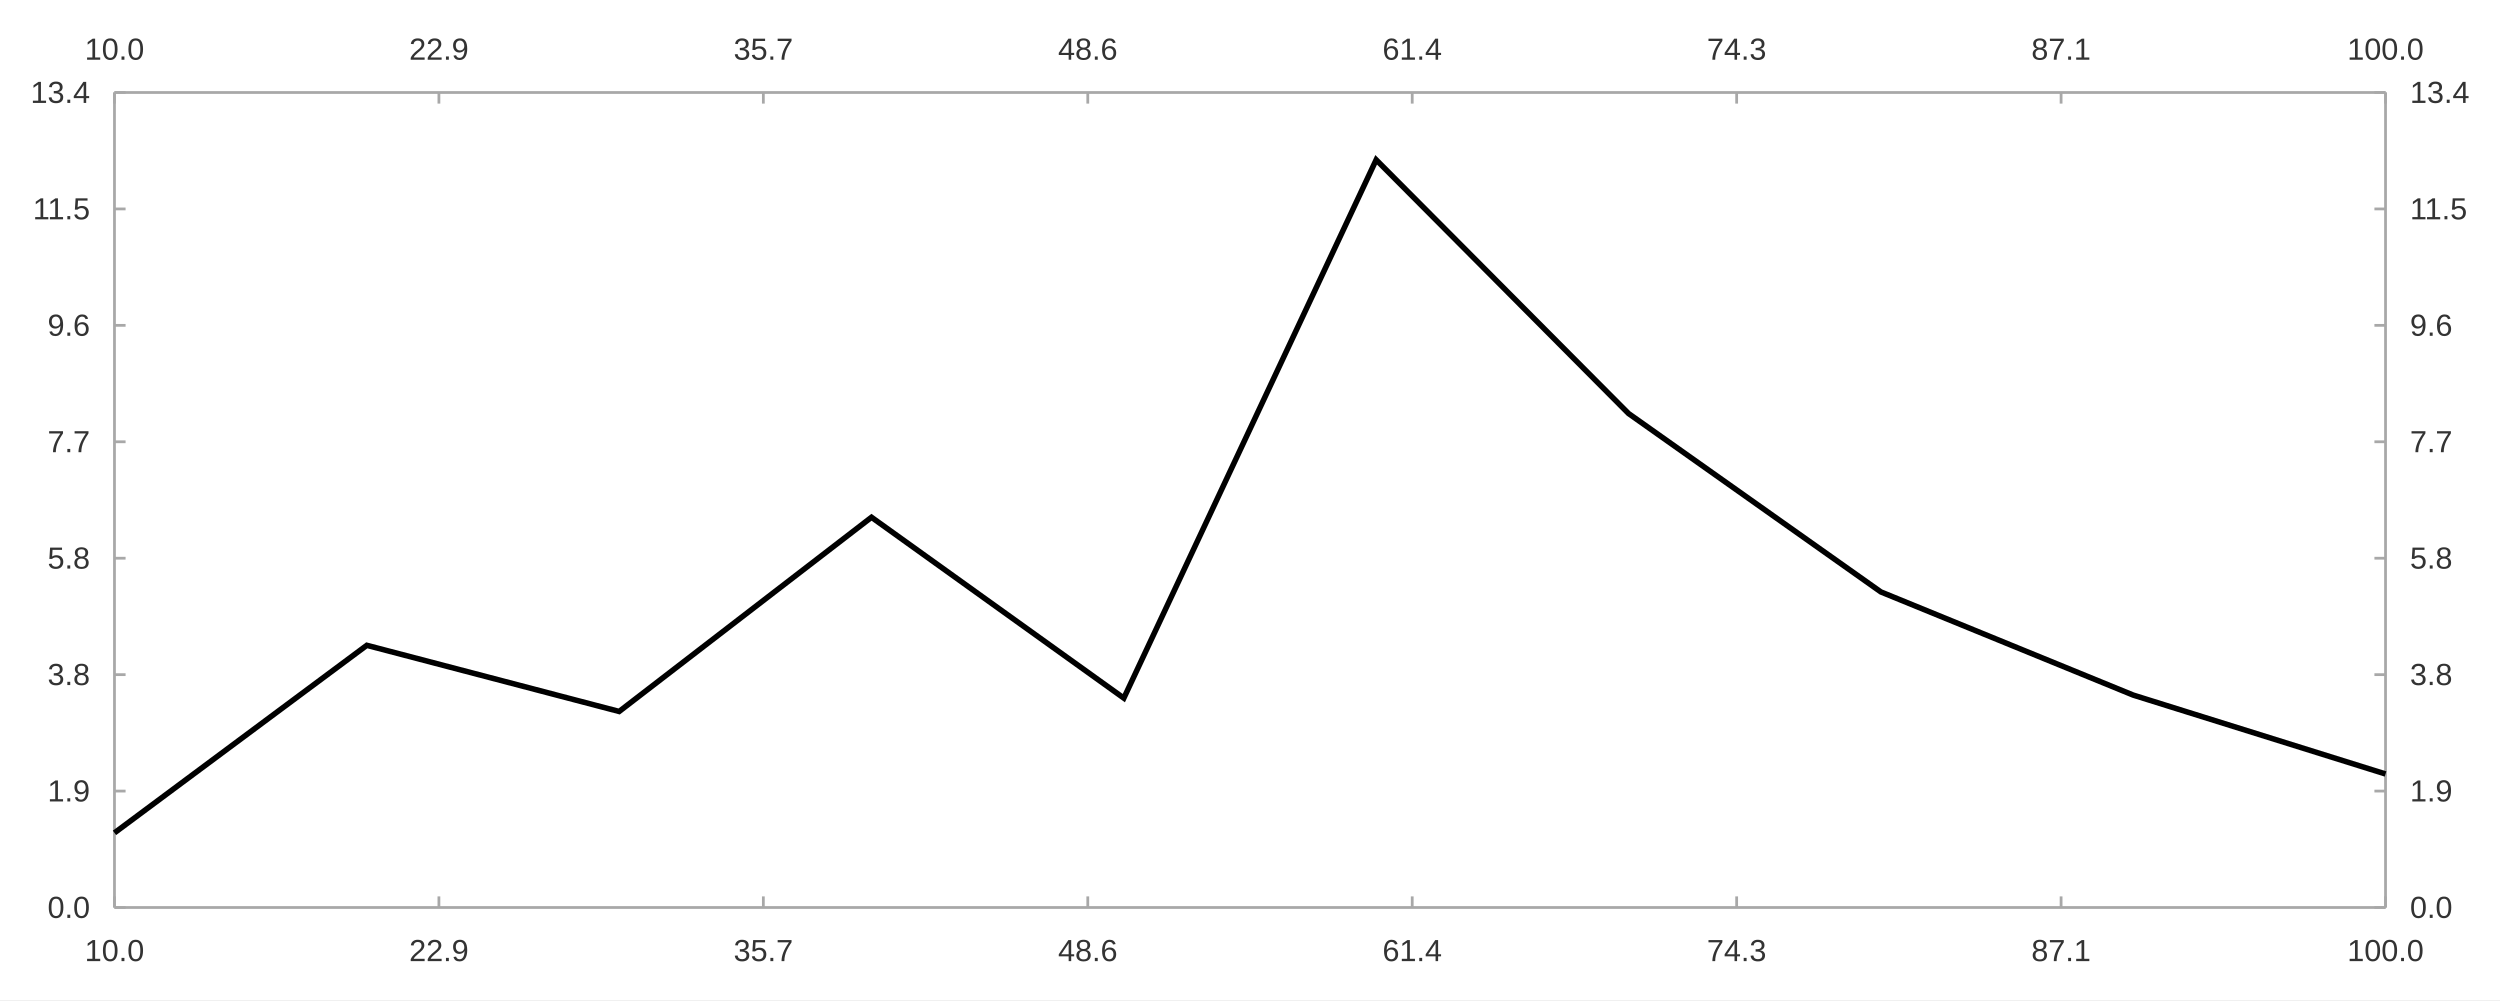
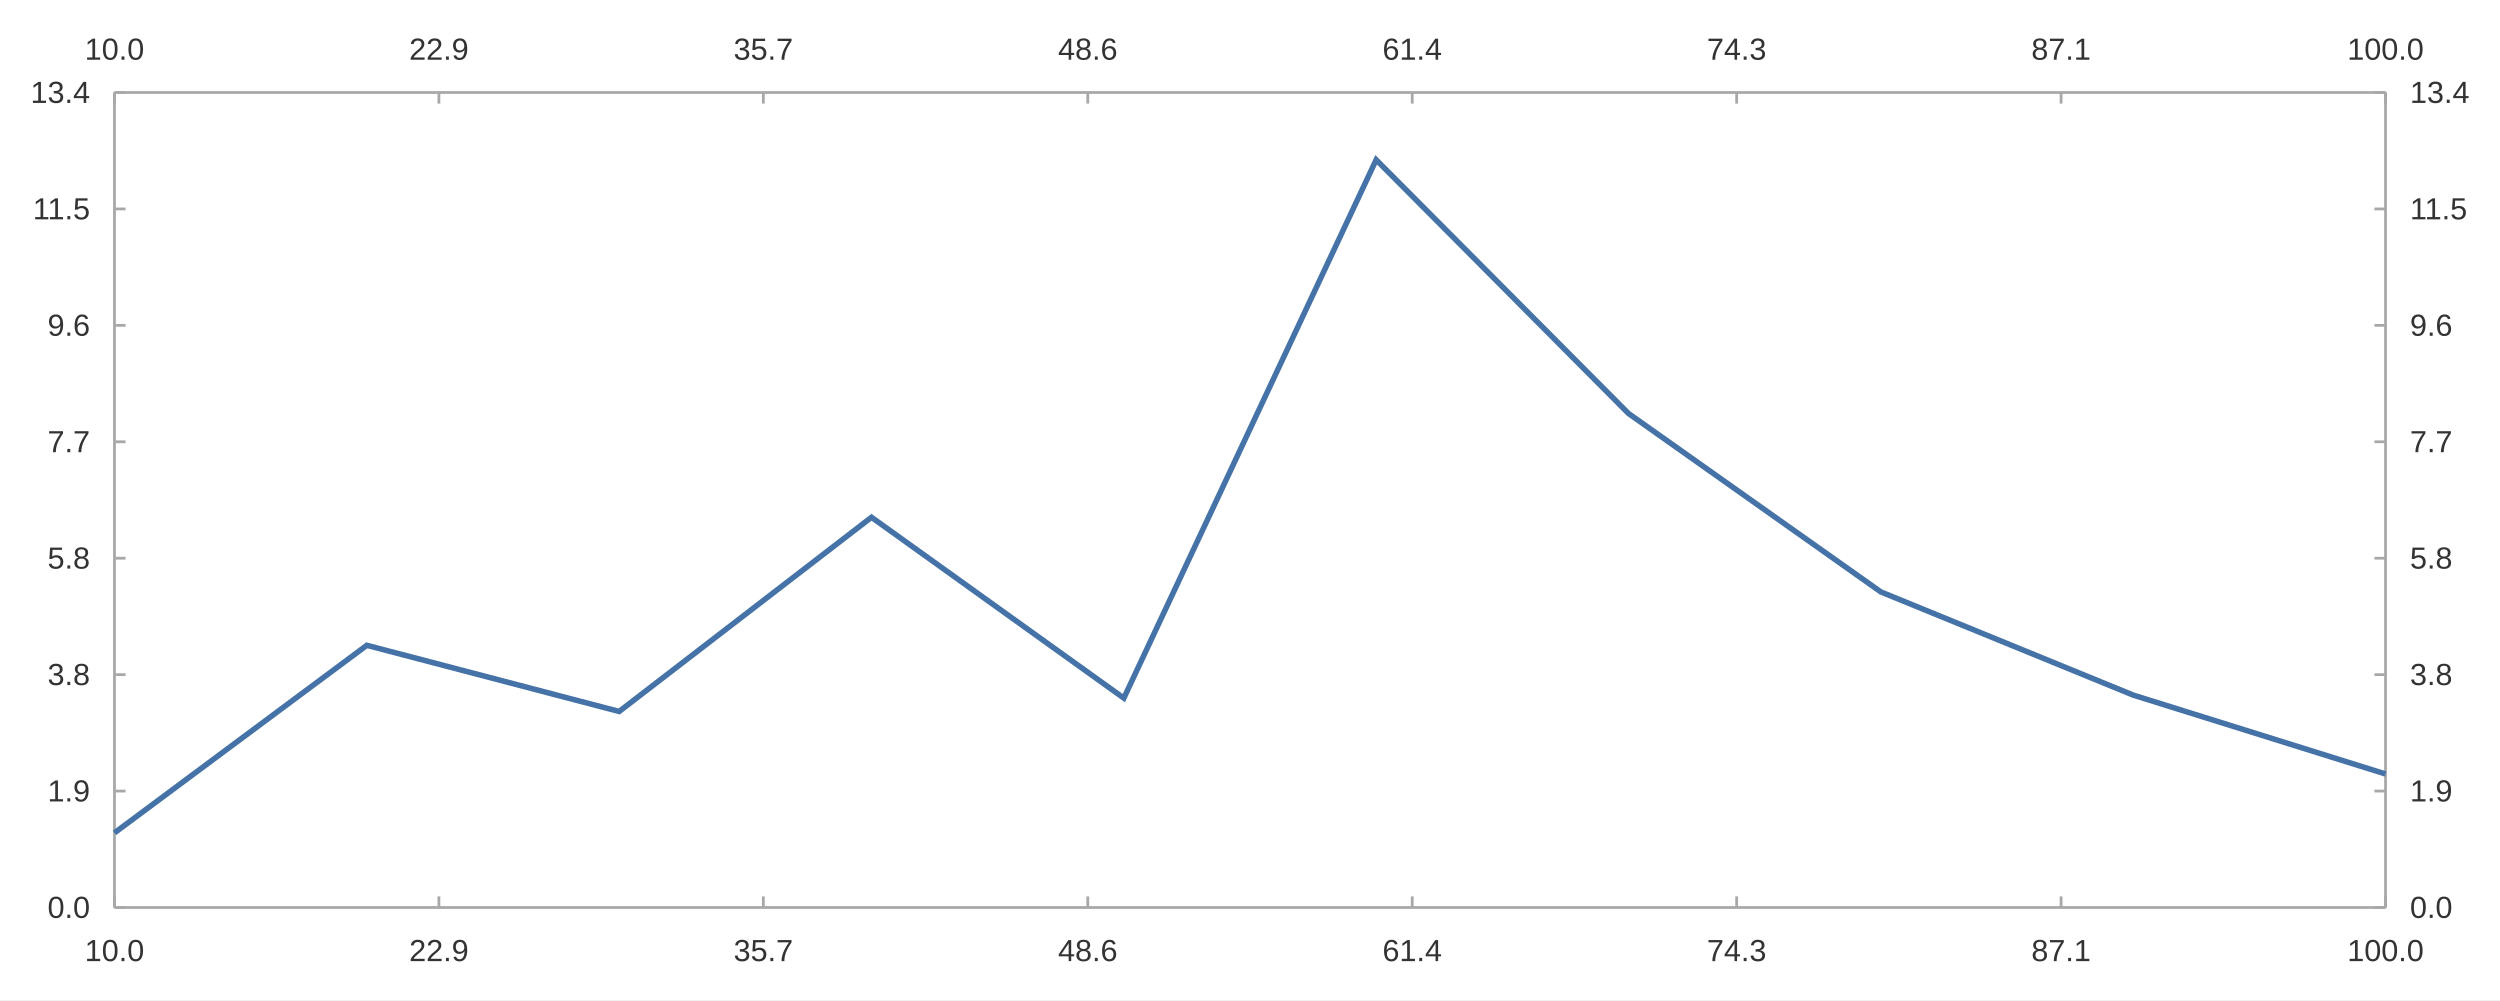
<svg xmlns="http://www.w3.org/2000/svg" width="1200" height="480" viewBox="0 0 1200.0 480.0">
  <rect width="1200" height="480" fill="#ffffff" />
  <path stroke-width="1.333" stroke="#a8a8a8" fill="none" d="M54.947 44.4 L1145.053 44.4 " />
  <path stroke-width="1.333" stroke="#a8a8a8" fill="none" d="M54.947 44.4 L54.947 49.733 " />
  <path stroke-width="1.333" stroke="#a8a8a8" fill="none" d="M210.676 44.4 L210.676 49.733 " />
  <path stroke-width="1.333" stroke="#a8a8a8" fill="none" d="M366.406 44.4 L366.406 49.733 " />
  <path stroke-width="1.333" stroke="#a8a8a8" fill="none" d="M522.135 44.4 L522.135 49.733 " />
  <path stroke-width="1.333" stroke="#a8a8a8" fill="none" d="M677.865 44.4 L677.865 49.733 " />
  <path stroke-width="1.333" stroke="#a8a8a8" fill="none" d="M833.594 44.4 L833.594 49.733 " />
  <path stroke-width="1.333" stroke="#a8a8a8" fill="none" d="M989.324 44.4 L989.324 49.733 " />
  <path stroke-width="1.333" stroke="#a8a8a8" fill="none" d="M1145.053 44.4 L1145.053 49.733 " />
  <text x="40.673" y="28.667" fill="#333333" font-size="14.667" font-family="Arial,Helvetica,'Helvetica Neue',sans-serif">10.0</text>
  <text x="196.403" y="28.667" fill="#333333" font-size="14.667" font-family="Arial,Helvetica,'Helvetica Neue',sans-serif">22.9</text>
  <text x="352.132" y="28.667" fill="#333333" font-size="14.667" font-family="Arial,Helvetica,'Helvetica Neue',sans-serif">35.7</text>
  <text x="507.862" y="28.667" fill="#333333" font-size="14.667" font-family="Arial,Helvetica,'Helvetica Neue',sans-serif">48.6</text>
  <text x="663.591" y="28.667" fill="#333333" font-size="14.667" font-family="Arial,Helvetica,'Helvetica Neue',sans-serif">61.4</text>
  <text x="819.321" y="28.667" fill="#333333" font-size="14.667" font-family="Arial,Helvetica,'Helvetica Neue',sans-serif">74.3</text>
  <text x="975.05" y="28.667" fill="#333333" font-size="14.667" font-family="Arial,Helvetica,'Helvetica Neue',sans-serif">87.1</text>
  <text x="1126.702" y="28.667" fill="#333333" font-size="14.667" font-family="Arial,Helvetica,'Helvetica Neue',sans-serif">100.0</text>
  <path stroke-width="1.333" stroke="#a8a8a8" fill="none" d="M1145.053 44.4 L1145.053 435.6 " />
  <path stroke-width="1.333" stroke="#a8a8a8" fill="none" d="M1145.053 435.6 L1139.72 435.6 " />
  <path stroke-width="1.333" stroke="#a8a8a8" fill="none" d="M1145.053 379.714 L1139.72 379.714 " />
  <path stroke-width="1.333" stroke="#a8a8a8" fill="none" d="M1145.053 323.829 L1139.72 323.829 " />
  <path stroke-width="1.333" stroke="#a8a8a8" fill="none" d="M1145.053 267.943 L1139.72 267.943 " />
  <path stroke-width="1.333" stroke="#a8a8a8" fill="none" d="M1145.053 212.057 L1139.72 212.057 " />
  <path stroke-width="1.333" stroke="#a8a8a8" fill="none" d="M1145.053 156.171 L1139.72 156.171 " />
  <path stroke-width="1.333" stroke="#a8a8a8" fill="none" d="M1145.053 100.286 L1139.72 100.286 " />
  <path stroke-width="1.333" stroke="#a8a8a8" fill="none" d="M1145.053 44.4 L1139.72 44.4 " />
  <text x="1156.786" y="440.6" fill="#333333" font-size="14.667" font-family="Arial,Helvetica,'Helvetica Neue',sans-serif">0.0</text>
  <text x="1156.786" y="384.714" fill="#333333" font-size="14.667" font-family="Arial,Helvetica,'Helvetica Neue',sans-serif">1.9</text>
  <text x="1156.786" y="328.829" fill="#333333" font-size="14.667" font-family="Arial,Helvetica,'Helvetica Neue',sans-serif">3.8</text>
  <text x="1156.786" y="272.943" fill="#333333" font-size="14.667" font-family="Arial,Helvetica,'Helvetica Neue',sans-serif">5.8</text>
  <text x="1156.786" y="217.057" fill="#333333" font-size="14.667" font-family="Arial,Helvetica,'Helvetica Neue',sans-serif">7.7</text>
  <text x="1156.786" y="161.171" fill="#333333" font-size="14.667" font-family="Arial,Helvetica,'Helvetica Neue',sans-serif">9.6</text>
  <text x="1156.786" y="105.286" fill="#333333" font-size="14.667" font-family="Arial,Helvetica,'Helvetica Neue',sans-serif">11.5</text>
  <text x="1156.786" y="49.4" fill="#333333" font-size="14.667" font-family="Arial,Helvetica,'Helvetica Neue',sans-serif">13.4</text>
  <path stroke-width="1.333" stroke="#a8a8a8" fill="none" d="M54.947 435.6 L1145.053 435.6 " />
  <path stroke-width="1.333" stroke="#a8a8a8" fill="none" d="M54.947 435.6 L54.947 430.267 " />
  <path stroke-width="1.333" stroke="#a8a8a8" fill="none" d="M210.676 435.6 L210.676 430.267 " />
  <path stroke-width="1.333" stroke="#a8a8a8" fill="none" d="M366.406 435.6 L366.406 430.267 " />
  <path stroke-width="1.333" stroke="#a8a8a8" fill="none" d="M522.135 435.6 L522.135 430.267 " />
  <path stroke-width="1.333" stroke="#a8a8a8" fill="none" d="M677.865 435.6 L677.865 430.267 " />
  <path stroke-width="1.333" stroke="#a8a8a8" fill="none" d="M833.594 435.6 L833.594 430.267 " />
  <path stroke-width="1.333" stroke="#a8a8a8" fill="none" d="M989.324 435.6 L989.324 430.267 " />
  <path stroke-width="1.333" stroke="#a8a8a8" fill="none" d="M1145.053 435.6 L1145.053 430.267 " />
  <text x="40.673" y="461.333" fill="#333333" font-size="14.667" font-family="Arial,Helvetica,'Helvetica Neue',sans-serif">10.0</text>
  <text x="196.403" y="461.333" fill="#333333" font-size="14.667" font-family="Arial,Helvetica,'Helvetica Neue',sans-serif">22.9</text>
  <text x="352.132" y="461.333" fill="#333333" font-size="14.667" font-family="Arial,Helvetica,'Helvetica Neue',sans-serif">35.7</text>
  <text x="507.862" y="461.333" fill="#333333" font-size="14.667" font-family="Arial,Helvetica,'Helvetica Neue',sans-serif">48.6</text>
  <text x="663.591" y="461.333" fill="#333333" font-size="14.667" font-family="Arial,Helvetica,'Helvetica Neue',sans-serif">61.4</text>
  <text x="819.321" y="461.333" fill="#333333" font-size="14.667" font-family="Arial,Helvetica,'Helvetica Neue',sans-serif">74.3</text>
  <text x="975.05" y="461.333" fill="#333333" font-size="14.667" font-family="Arial,Helvetica,'Helvetica Neue',sans-serif">87.1</text>
  <text x="1126.702" y="461.333" fill="#333333" font-size="14.667" font-family="Arial,Helvetica,'Helvetica Neue',sans-serif">100.0</text>
  <path stroke-width="1.333" stroke="#a8a8a8" fill="none" d="M54.947 44.4 L54.947 435.6 " />
  <path stroke-width="1.333" stroke="#a8a8a8" fill="none" d="M54.947 435.6 L60.28 435.6 " />
  <path stroke-width="1.333" stroke="#a8a8a8" fill="none" d="M54.947 379.714 L60.28 379.714 " />
  <path stroke-width="1.333" stroke="#a8a8a8" fill="none" d="M54.947 323.829 L60.28 323.829 " />
  <path stroke-width="1.333" stroke="#a8a8a8" fill="none" d="M54.947 267.943 L60.28 267.943 " />
  <path stroke-width="1.333" stroke="#a8a8a8" fill="none" d="M54.947 212.057 L60.28 212.057 " />
  <path stroke-width="1.333" stroke="#a8a8a8" fill="none" d="M54.947 156.171 L60.28 156.171 " />
  <path stroke-width="1.333" stroke="#a8a8a8" fill="none" d="M54.947 100.286 L60.28 100.286 " />
  <path stroke-width="1.333" stroke="#a8a8a8" fill="none" d="M54.947 44.4 L60.28 44.4 " />
  <text x="22.823" y="440.6" fill="#333333" font-size="14.667" font-family="Arial,Helvetica,'Helvetica Neue',sans-serif">0.0</text>
  <text x="22.823" y="384.714" fill="#333333" font-size="14.667" font-family="Arial,Helvetica,'Helvetica Neue',sans-serif">1.9</text>
  <text x="22.823" y="328.829" fill="#333333" font-size="14.667" font-family="Arial,Helvetica,'Helvetica Neue',sans-serif">3.8</text>
  <text x="22.823" y="272.943" fill="#333333" font-size="14.667" font-family="Arial,Helvetica,'Helvetica Neue',sans-serif">5.8</text>
  <text x="22.823" y="217.057" fill="#333333" font-size="14.667" font-family="Arial,Helvetica,'Helvetica Neue',sans-serif">7.7</text>
  <text x="22.823" y="161.171" fill="#333333" font-size="14.667" font-family="Arial,Helvetica,'Helvetica Neue',sans-serif">9.6</text>
  <text x="15.76" y="105.286" fill="#333333" font-size="14.667" font-family="Arial,Helvetica,'Helvetica Neue',sans-serif">11.5</text>
  <text x="14.667" y="49.4" fill="#333333" font-size="14.667" font-family="Arial,Helvetica,'Helvetica Neue',sans-serif">13.4</text>
-   <path stroke-width="2.667" stroke="#000000" fill="none" d="M54.947 399.769 L176.07 309.754 L297.193 341.507 L418.316 248.288 L539.439 335.098 L660.561 76.706 L781.684 198.474 L902.807 284.119 L1023.93 333.642 L1145.053 371.512 " />
+   <path stroke-width="2.667" stroke="#4572a7" fill="none" d="M54.947 399.769 L176.07 309.754 L297.193 341.507 L418.316 248.288 L539.439 335.098 L660.561 76.706 L781.684 198.474 L902.807 284.119 L1023.93 333.642 L1145.053 371.512 " />
</svg>
